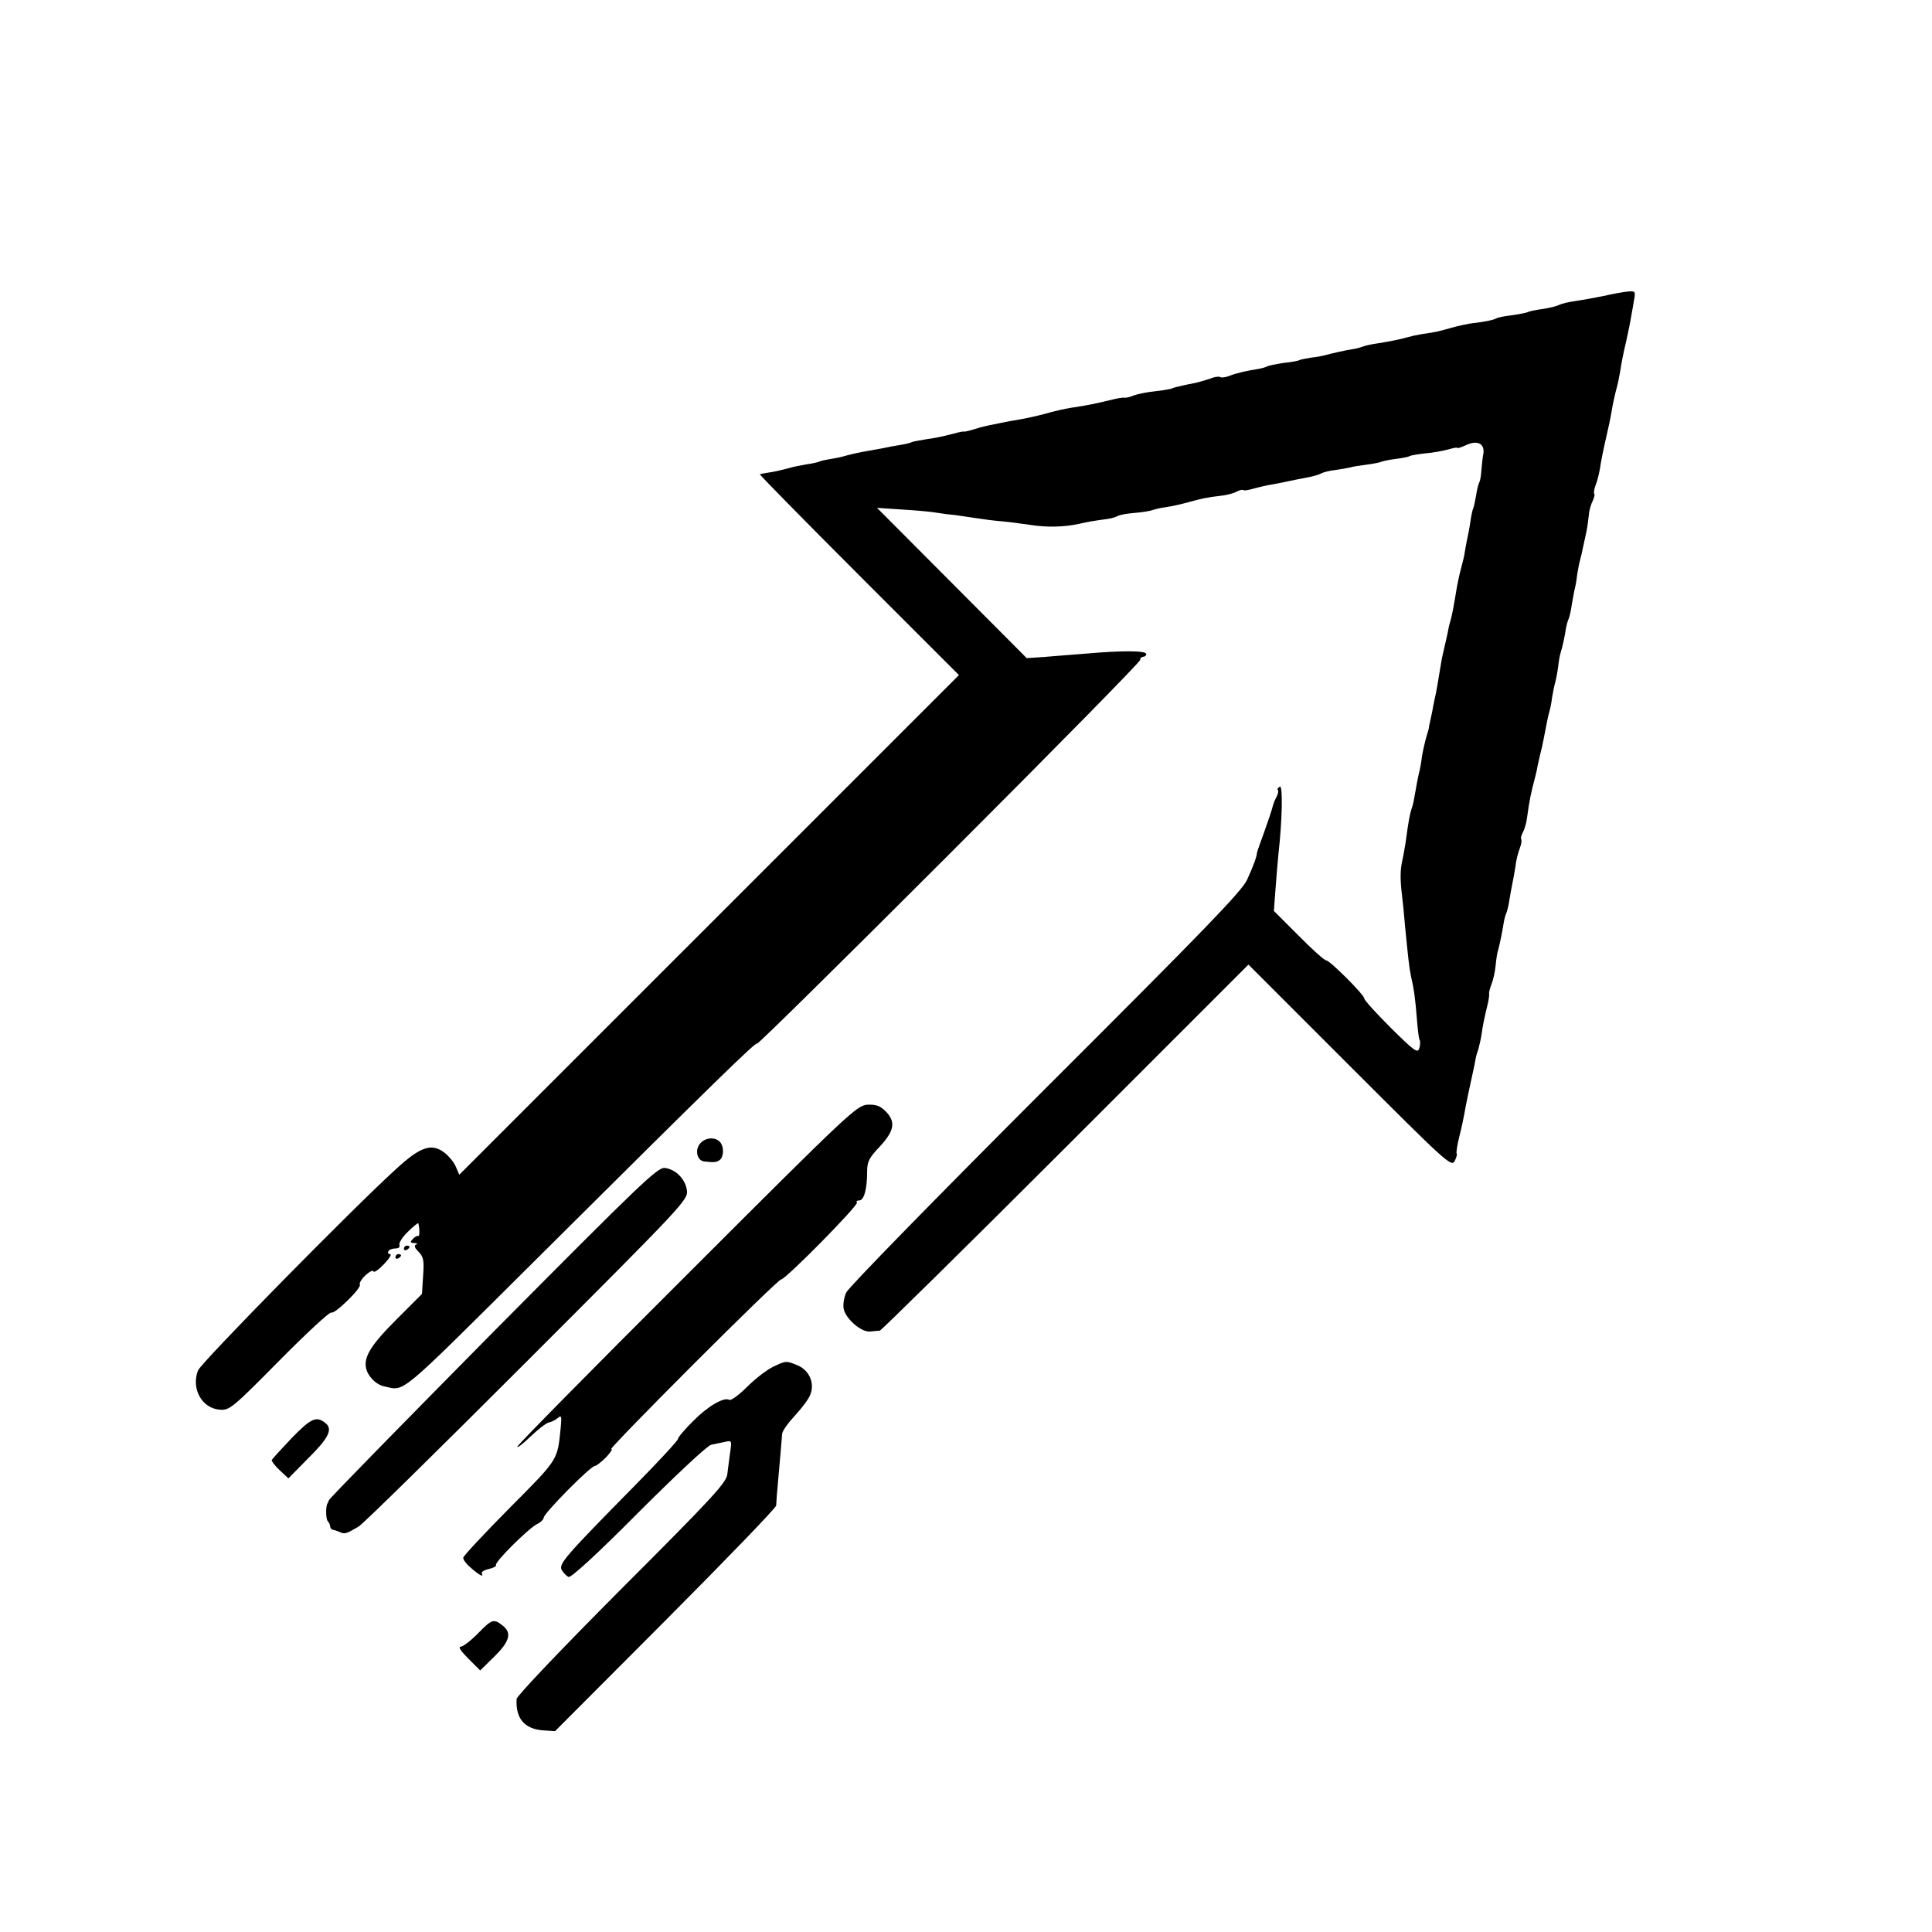
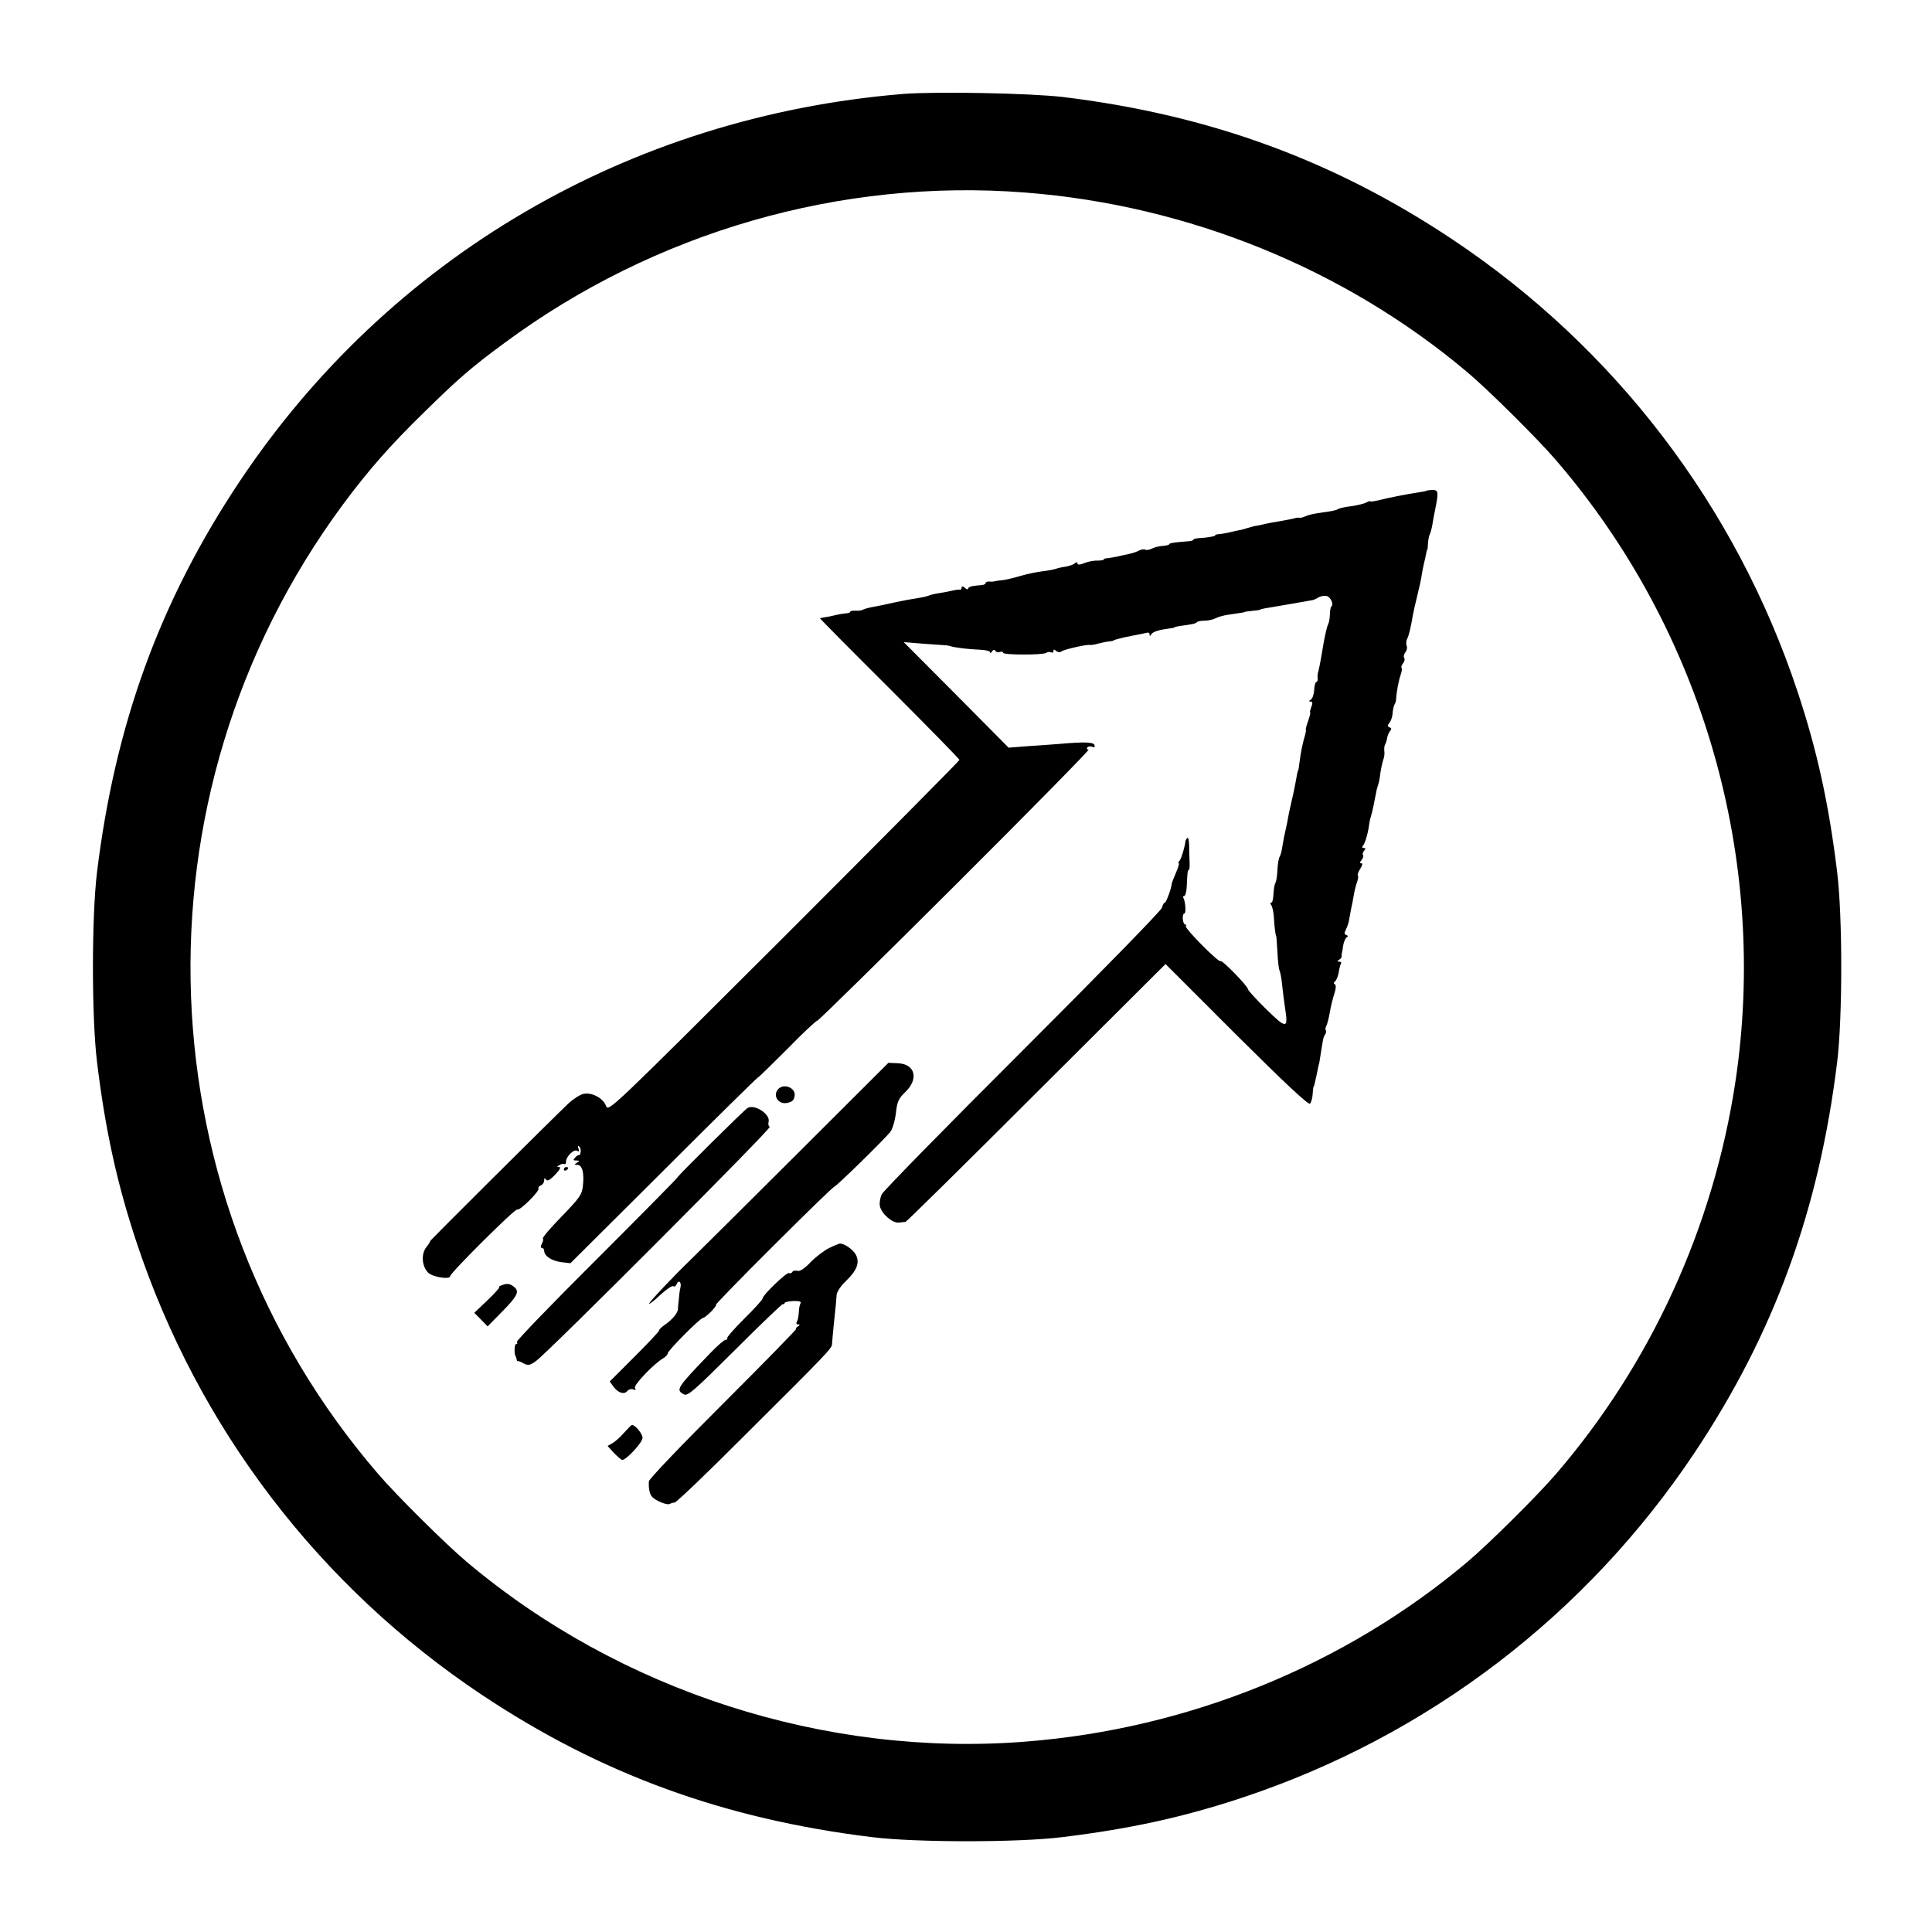
- <svg xmlns="http://www.w3.org/2000/svg" version="1.0" width="684pt" height="684pt" viewBox="0 0 684 684" preserveAspectRatio="xMidYMid meet">
-   <g transform="translate(0,684) scale(0.1,-0.1)" fill="#000000" stroke="none">
-     <path d="M5677 5792 c-34 -7 -80 -15 -101 -18 -22 -3 -47 -9 -55 -13 -9 -5 -35 -11 -59 -15 -24 -3 -47 -8 -51 -10 -4 -3 -30 -8 -57 -12 -27 -3 -52 -8 -56 -11 -10 -6 -45 -13 -83 -17 -16 -2 -50 -9 -75 -16 -46 -13 -51 -15 -107 -23 -18 -3 -40 -8 -50 -11 -23 -7 -69 -16 -108 -22 -16 -2 -39 -7 -50 -11 -11 -4 -27 -8 -35 -9 -27 -4 -74 -15 -93 -20 -10 -3 -34 -8 -54 -10 -20 -3 -39 -7 -43 -9 -4 -3 -29 -7 -56 -10 -26 -4 -52 -9 -57 -12 -6 -3 -20 -7 -31 -9 -39 -6 -75 -14 -102 -24 -14 -6 -29 -8 -34 -5 -5 3 -20 1 -34 -5 -15 -5 -38 -12 -51 -15 -14 -3 -37 -7 -52 -11 -15 -3 -30 -7 -33 -9 -4 -2 -30 -7 -59 -10 -29 -3 -64 -10 -77 -15 -14 -6 -28 -9 -32 -8 -4 1 -20 -1 -37 -5 -75 -18 -89 -21 -155 -31 -19 -3 -60 -12 -90 -21 -30 -8 -71 -17 -90 -20 -19 -3 -46 -8 -60 -11 -14 -3 -34 -7 -45 -9 -11 -2 -35 -8 -54 -14 -18 -6 -36 -10 -40 -9 -3 1 -24 -4 -46 -10 -22 -6 -60 -14 -85 -17 -24 -4 -47 -8 -51 -10 -3 -2 -21 -7 -40 -10 -19 -3 -47 -8 -64 -12 -16 -3 -39 -7 -50 -9 -25 -4 -62 -12 -83 -18 -9 -3 -32 -8 -51 -11 -19 -3 -37 -7 -40 -9 -3 -2 -24 -7 -46 -10 -22 -4 -48 -9 -57 -12 -22 -6 -58 -15 -83 -18 -11 -2 -22 -4 -25 -5 -3 0 155 -161 350 -356 l355 -355 -885 -885 -884 -884 -12 28 c-6 15 -24 37 -39 49 -46 36 -85 24 -173 -57 -146 -132 -691 -686 -701 -713 -25 -65 14 -135 79 -139 33 -2 45 8 209 174 96 97 179 174 184 170 11 -7 108 87 101 99 -3 5 6 20 20 33 14 13 26 19 28 14 2 -6 19 6 38 26 18 19 28 35 21 35 -7 0 -9 5 -6 10 3 6 15 10 25 10 12 0 17 5 14 13 -2 7 11 28 31 47 19 19 36 32 36 29 5 -17 5 -48 0 -45 -3 2 -12 -2 -19 -10 -11 -12 -10 -14 5 -15 10 0 13 -3 6 -5 -8 -4 -5 -12 9 -26 17 -17 20 -30 16 -84 l-4 -65 -92 -92 c-95 -95 -119 -138 -103 -181 10 -25 36 -49 60 -54 77 -16 40 -47 536 446 626 623 785 778 785 767 0 -6 306 296 679 669 374 374 679 684 678 690 -1 6 4 10 11 11 6 0 11 5 10 10 -3 12 -87 12 -213 1 -49 -4 -117 -9 -150 -12 l-60 -4 -265 266 -265 266 90 -6 c50 -3 104 -8 120 -11 17 -3 48 -7 70 -9 22 -3 56 -8 75 -11 19 -3 55 -8 80 -10 25 -2 72 -8 105 -13 63 -10 124 -8 178 4 31 7 48 10 100 17 13 2 29 7 34 10 6 4 33 9 59 11 27 2 56 7 64 10 8 3 29 8 45 10 26 4 58 11 90 20 38 11 65 16 101 20 23 2 51 9 61 15 11 6 22 8 25 6 2 -3 20 0 39 6 19 5 48 12 64 14 17 3 41 8 55 11 14 3 43 9 65 13 23 4 46 11 53 15 7 4 29 10 50 12 20 3 44 7 52 9 8 3 35 7 59 10 24 3 47 8 51 10 4 2 26 7 50 10 23 3 46 7 50 10 5 3 30 7 57 10 26 2 63 9 81 14 17 5 32 8 32 5 0 -2 12 2 28 9 45 22 73 5 62 -38 -1 -5 -3 -26 -5 -46 -1 -19 -4 -39 -7 -45 -3 -5 -9 -26 -12 -48 -4 -21 -8 -41 -10 -45 -2 -3 -7 -24 -10 -46 -3 -22 -9 -53 -13 -70 -3 -16 -7 -37 -8 -45 -1 -8 -7 -33 -13 -55 -6 -22 -13 -56 -16 -75 -9 -55 -16 -94 -22 -112 -3 -9 -7 -27 -9 -40 -3 -13 -8 -36 -12 -53 -9 -39 -8 -33 -17 -88 -4 -27 -10 -59 -12 -70 -3 -12 -7 -33 -10 -47 -2 -14 -7 -36 -10 -50 -3 -14 -6 -26 -5 -27 0 -2 -5 -17 -10 -35 -5 -18 -12 -49 -15 -68 -2 -19 -7 -46 -11 -60 -5 -22 -7 -36 -17 -90 -1 -8 -5 -24 -9 -35 -6 -19 -10 -39 -21 -120 -3 -16 -7 -43 -11 -60 -8 -36 -8 -67 -2 -120 3 -22 8 -71 11 -110 11 -114 16 -157 21 -179 11 -47 16 -85 21 -150 3 -39 7 -73 10 -78 3 -4 2 -18 -1 -29 -6 -19 -17 -11 -101 72 -52 52 -94 98 -94 104 0 13 -122 135 -135 135 -6 0 -50 39 -98 88 l-87 87 6 80 c3 44 8 98 10 120 14 123 16 247 5 240 -7 -4 -10 -9 -7 -12 3 -3 1 -14 -5 -25 -6 -11 -12 -27 -14 -36 -2 -9 -15 -48 -29 -87 -14 -38 -26 -72 -26 -75 0 -12 -14 -49 -35 -95 -19 -41 -152 -178 -715 -740 -387 -387 -697 -704 -704 -721 -8 -17 -12 -43 -9 -58 7 -35 63 -84 94 -80 13 1 28 3 34 3 5 1 301 292 657 648 l648 648 359 -359 c340 -340 359 -358 371 -337 6 13 10 25 7 27 -2 3 2 30 10 62 8 31 15 66 17 77 3 21 22 111 32 155 3 14 7 32 8 40 1 8 6 25 10 36 3 12 9 35 11 50 4 31 10 60 22 109 4 17 6 33 5 37 -1 4 3 20 9 35 6 15 12 44 14 64 2 20 5 45 9 55 5 19 14 60 20 99 2 11 6 27 10 35 3 8 8 29 10 45 3 17 7 41 10 55 3 14 8 41 11 61 2 20 9 49 15 64 6 15 8 30 6 33 -3 2 -1 13 5 24 6 11 13 34 15 51 9 66 14 89 30 150 3 12 7 29 8 37 2 8 6 26 9 40 4 14 9 37 12 53 11 58 16 83 21 100 3 10 7 31 9 48 3 17 7 39 10 49 3 10 8 35 11 56 2 22 7 47 10 56 6 19 14 55 18 83 2 11 6 27 10 35 3 8 8 29 10 45 3 17 7 41 10 55 4 14 8 39 10 57 3 18 7 40 10 50 3 10 8 32 11 48 4 17 9 41 12 55 3 14 6 39 8 56 1 17 8 40 14 51 5 11 8 23 5 25 -2 3 0 18 6 33 6 15 12 42 15 59 2 17 11 62 20 101 9 38 18 81 20 95 5 31 13 66 19 88 3 9 8 35 12 57 3 22 12 69 21 105 8 36 16 76 18 90 3 14 7 40 10 57 6 31 4 33 -20 31 -14 -1 -54 -8 -88 -16z" />
-     <path d="M2434 2329 c-329 -328 -600 -603 -602 -610 -3 -8 18 8 45 34 28 27 57 49 66 51 8 1 22 8 31 15 14 12 15 8 11 -35 -12 -115 -6 -107 -181 -283 -90 -91 -164 -170 -164 -176 0 -7 10 -21 23 -32 28 -26 52 -40 43 -25 -3 6 6 13 24 17 17 4 28 10 26 14 -6 10 114 129 145 145 13 6 24 17 24 23 0 15 166 183 181 183 5 0 23 14 39 30 16 17 25 30 19 30 -5 0 126 135 291 300 165 165 304 300 310 300 16 0 277 265 269 273 -4 4 0 7 8 7 17 0 28 40 28 103 0 34 7 48 45 88 52 56 57 88 20 125 -19 19 -34 24 -64 23 -38 -3 -64 -27 -637 -600z" />
-     <path d="M2476 2788 c-16 -23 -7 -57 17 -60 36 -4 43 -3 55 5 15 12 16 49 0 65 -19 19 -55 14 -72 -10z" />
-     <path d="M1745 2123 c-319 -323 -581 -590 -581 -595 -1 -4 -3 -9 -4 -10 -7 -7 -7 -54 0 -63 5 -5 9 -14 9 -20 1 -5 4 -10 9 -11 4 0 15 -4 25 -8 17 -8 22 -7 66 19 14 7 282 271 596 585 554 554 571 572 567 605 -5 40 -39 75 -78 80 -26 3 -82 -51 -609 -582z" />
-     <path d="M1430 2419 c0 -5 5 -7 10 -4 6 3 10 8 10 11 0 2 -4 4 -10 4 -5 0 -10 -5 -10 -11z" />
-     <path d="M1400 2389 c0 -5 5 -7 10 -4 6 3 10 8 10 11 0 2 -4 4 -10 4 -5 0 -10 -5 -10 -11z" />
-     <path d="M2737 2001 c-21 -10 -62 -41 -92 -71 -29 -29 -58 -50 -63 -46 -19 11 -77 -23 -129 -76 -29 -29 -53 -57 -53 -63 0 -5 -69 -80 -153 -165 -249 -253 -270 -277 -258 -299 6 -10 17 -21 24 -24 9 -3 100 80 248 229 129 129 244 237 257 239 12 3 34 7 48 10 25 6 25 5 19 -37 -3 -24 -8 -58 -10 -77 -3 -30 -52 -83 -375 -406 -219 -220 -370 -379 -371 -390 -4 -68 27 -106 93 -111 l43 -3 391 392 c215 216 392 399 392 407 0 8 3 49 7 90 7 80 12 134 14 163 0 10 21 39 45 65 25 27 50 60 55 75 16 40 -4 86 -45 103 -41 17 -41 17 -87 -5z" />
-     <path d="M1033 1749 c-37 -39 -69 -74 -71 -78 -1 -4 11 -20 28 -36 l31 -29 69 70 c73 72 89 104 63 125 -32 27 -51 19 -120 -52z" />
-     <path d="M1695 1060 c-27 -28 -56 -50 -64 -50 -10 0 1 -16 27 -42 l42 -42 50 49 c53 52 62 82 33 107 -34 28 -40 27 -88 -22z" />
+ <svg xmlns="http://www.w3.org/2000/svg" version="1.0" width="884pt" height="884pt" viewBox="0 0 884 884" preserveAspectRatio="xMidYMid meet">
+   <g transform="translate(0,884) scale(0.1,-0.1)" fill="#000000" stroke="none">
+     <path d="M4130 8410 c-1251 -104 -2349 -746 -3035 -1775 -363 -545 -568 -1108 -651 -1785 -25 -203 -25 -667 0 -870 38 -312 92 -557 181 -825 282 -849 836 -1574 1580 -2070 545 -363 1108 -568 1785 -651 203 -25 667 -25 870 0 312 38 557 92 825 181 849 282 1574 836 2070 1580 363 545 568 1108 651 1785 25 203 25 667 0 870 -38 312 -92 557 -181 825 -282 849 -836 1574 -1580 2070 -543 362 -1114 570 -1780 651 -153 18 -584 26 -735 14z m561 -451 c746 -58 1462 -349 2024 -823 95 -80 320 -303 404 -401 673 -781 975 -1828 821 -2848 -101 -664 -387 -1288 -821 -1792 -84 -98 -309 -321 -404 -401 -562 -474 -1278 -765 -2024 -823 -913 -72 -1854 231 -2556 823 -95 80 -320 303 -404 401 -1082 1255 -1149 3100 -163 4435 118 159 218 273 374 425 157 154 213 203 368 317 686 507 1539 753 2381 687z" />
+     <path d="M6528 6595 c-2 -2 -19 -5 -38 -8 -53 -8 -140 -25 -182 -36 -21 -5 -38 -7 -38 -5 0 3 -8 0 -18 -5 -11 -6 -41 -13 -68 -17 -27 -3 -53 -9 -59 -12 -11 -7 -25 -10 -75 -17 -43 -6 -61 -10 -81 -19 -9 -4 -20 -6 -25 -5 -5 1 -12 0 -16 -1 -12 -4 -20 -5 -73 -15 -27 -4 -57 -10 -65 -12 -8 -2 -25 -6 -37 -8 -11 -1 -32 -7 -45 -11 -12 -4 -30 -9 -38 -10 -8 -1 -28 -6 -45 -10 -16 -4 -38 -7 -47 -8 -10 0 -18 -3 -18 -6 0 -4 -33 -10 -82 -13 -10 -1 -18 -4 -18 -7 0 -3 -12 -6 -27 -7 -56 -4 -83 -8 -83 -13 0 -3 -14 -7 -31 -8 -17 -1 -40 -7 -50 -13 -11 -5 -24 -7 -29 -4 -5 3 -18 1 -28 -4 -11 -6 -32 -13 -48 -16 -16 -3 -40 -9 -54 -12 -14 -3 -33 -6 -42 -7 -10 0 -18 -3 -18 -6 0 -3 -12 -5 -27 -5 -16 1 -43 -4 -60 -11 -22 -9 -33 -9 -33 -2 0 7 -4 7 -13 0 -6 -6 -26 -12 -42 -15 -17 -2 -37 -7 -45 -10 -8 -3 -35 -8 -60 -11 -25 -3 -70 -12 -100 -21 -30 -9 -68 -18 -85 -20 -16 -1 -32 -4 -35 -5 -3 -1 -13 -2 -22 -1 -10 1 -18 -2 -18 -6 0 -5 -8 -9 -17 -10 -45 -3 -63 -8 -63 -16 0 -5 -7 -4 -15 3 -10 9 -15 9 -15 1 0 -6 -3 -10 -7 -9 -5 1 -21 -1 -38 -5 -16 -4 -45 -9 -64 -12 -19 -3 -37 -8 -41 -10 -4 -2 -22 -7 -41 -10 -19 -3 -45 -8 -59 -10 -14 -3 -36 -7 -50 -10 -14 -3 -38 -8 -55 -12 -16 -3 -37 -8 -45 -9 -28 -5 -45 -10 -55 -15 -5 -3 -20 -4 -32 -3 -13 0 -23 -2 -23 -5 0 -4 -8 -7 -17 -7 -10 -1 -31 -4 -48 -8 -16 -4 -39 -9 -50 -10 -11 -2 -21 -4 -23 -5 -2 0 141 -145 318 -321 176 -176 320 -323 320 -327 0 -4 -362 -369 -803 -810 -798 -796 -803 -801 -814 -773 -14 36 -65 63 -103 55 -15 -3 -45 -22 -67 -42 -71 -67 -640 -633 -636 -633 3 0 -5 -12 -16 -26 -25 -32 -21 -88 8 -117 21 -21 101 -33 101 -16 0 15 300 313 307 305 9 -9 104 85 97 96 -3 4 2 11 10 14 9 3 16 14 16 23 0 11 2 13 8 4 6 -9 18 -3 42 22 21 22 28 35 19 35 -12 0 -12 2 1 9 8 6 18 7 22 5 4 -3 8 2 8 11 0 23 36 59 51 49 9 -5 10 -2 6 10 -4 9 -3 15 2 11 6 -3 9 -14 8 -25 -1 -10 -4 -17 -7 -15 -3 1 -11 -3 -18 -11 -11 -12 -10 -14 5 -14 15 0 16 -2 3 -10 -13 -8 -13 -10 2 -10 22 0 32 -37 25 -96 -4 -40 -14 -54 -97 -140 -51 -52 -90 -98 -86 -101 3 -3 1 -14 -5 -24 -6 -13 -6 -19 1 -19 5 0 10 -6 10 -13 0 -24 34 -46 78 -52 l42 -5 427 425 c234 234 428 425 431 425 3 0 63 59 134 130 70 72 132 130 138 130 5 0 289 279 631 620 342 341 616 620 610 620 -7 0 -10 4 -6 10 3 5 13 6 22 3 11 -4 14 -2 11 8 -5 14 -48 15 -163 5 -27 -2 -90 -7 -140 -10 l-90 -7 -240 242 -240 241 85 -7 c47 -3 92 -7 100 -7 8 0 22 -2 30 -5 19 -6 81 -14 137 -16 24 -1 43 -6 43 -12 0 -5 4 -4 9 4 6 9 11 10 15 3 4 -6 13 -9 21 -5 8 3 15 1 15 -4 0 -10 180 -11 198 0 6 5 17 5 22 2 6 -3 10 -1 10 6 0 8 4 9 13 0 8 -6 18 -7 23 -2 10 9 116 33 130 30 5 -1 22 1 38 6 16 4 38 9 50 10 11 1 21 3 21 4 0 2 7 4 15 6 8 2 26 7 40 10 14 3 39 8 55 11 17 3 36 7 43 9 6 2 12 -1 12 -8 0 -9 2 -9 8 1 8 12 34 20 87 27 11 1 20 4 20 5 0 1 11 4 25 6 53 7 70 10 76 17 4 4 20 7 36 7 16 0 38 5 50 11 11 6 36 13 56 16 67 10 77 11 77 13 0 1 16 3 35 5 19 2 35 4 35 5 0 1 9 4 20 6 21 3 203 35 220 38 6 1 19 7 29 13 10 6 27 8 36 6 19 -5 33 -37 22 -48 -4 -3 -7 -21 -7 -38 -1 -18 -4 -37 -8 -43 -5 -10 -13 -42 -23 -99 -12 -74 -20 -113 -24 -125 -1 -3 -2 -13 -1 -22 1 -10 -1 -18 -6 -18 -4 0 -9 -17 -10 -37 -1 -20 -8 -40 -15 -44 -10 -6 -10 -9 -1 -9 9 0 10 -7 3 -25 -5 -14 -8 -25 -5 -25 2 0 -2 -18 -10 -40 -8 -22 -12 -40 -10 -40 2 0 -1 -15 -6 -32 -10 -34 -17 -70 -24 -123 -2 -16 -4 -30 -5 -30 -2 0 -6 -19 -13 -60 -3 -16 -10 -52 -17 -80 -6 -27 -14 -61 -16 -75 -2 -14 -7 -36 -10 -50 -7 -29 -12 -54 -18 -92 -2 -15 -7 -32 -11 -38 -4 -7 -9 -34 -10 -60 -1 -26 -5 -52 -9 -59 -4 -6 -8 -29 -9 -51 -1 -22 -5 -40 -10 -40 -6 0 -5 -5 0 -12 5 -7 11 -34 12 -59 2 -41 8 -84 11 -84 0 0 3 -32 5 -72 2 -40 6 -76 9 -82 3 -5 9 -33 12 -63 3 -29 9 -79 14 -111 15 -95 7 -96 -86 -5 -46 45 -84 87 -84 92 0 13 -118 135 -125 128 -8 -8 -165 150 -159 160 3 4 1 8 -3 8 -5 0 -10 11 -11 25 -1 14 2 25 7 25 9 0 5 55 -4 71 -4 5 -2 9 3 9 5 0 11 19 12 43 3 67 4 77 10 77 3 0 4 17 3 37 -1 21 -2 56 -2 77 -1 22 -4 36 -8 32 -5 -4 -8 -11 -9 -14 -2 -25 -18 -79 -26 -89 -6 -7 -8 -13 -5 -13 4 0 -2 -20 -13 -45 -11 -25 -19 -47 -19 -50 0 -16 -25 -85 -31 -85 -5 0 -10 -11 -14 -24 -3 -13 -283 -299 -636 -652 -347 -346 -637 -642 -645 -658 -8 -16 -12 -40 -9 -55 8 -35 57 -78 86 -75 13 1 27 3 31 3 5 1 274 266 599 591 l591 589 325 -325 c217 -216 329 -321 336 -314 5 5 11 24 12 42 1 18 3 34 4 36 3 2 3 1 15 57 4 22 10 47 12 55 1 8 5 31 8 50 9 58 10 65 19 78 4 7 5 16 2 19 -3 3 -1 13 4 22 4 9 11 37 15 61 4 24 13 61 20 82 8 25 9 40 3 44 -7 4 -6 9 0 13 6 4 14 22 17 40 3 19 8 38 11 43 3 4 -1 8 -8 8 -11 0 -11 2 0 9 7 4 12 12 11 17 -1 5 0 11 1 14 1 3 4 18 6 35 3 16 10 33 16 36 7 4 6 8 -2 11 -10 3 -10 9 -1 26 6 12 13 34 15 49 3 15 7 38 9 49 3 12 8 37 11 56 3 20 10 47 15 61 5 14 7 28 4 31 -3 3 2 17 11 31 10 16 12 25 5 25 -8 0 -8 4 1 15 7 9 10 18 7 22 -4 3 -2 12 4 20 9 10 8 13 -1 13 -9 0 -9 4 -2 13 9 11 23 61 27 97 1 8 4 24 8 35 3 11 9 34 12 50 3 17 8 41 11 55 2 14 7 32 10 40 3 8 8 32 10 53 3 21 9 48 13 60 5 12 7 31 5 41 -1 11 0 25 4 30 3 6 8 20 9 30 2 11 8 25 14 32 7 8 6 13 -3 16 -10 4 -11 8 -1 20 7 8 14 28 15 44 1 16 5 34 8 39 4 6 8 17 8 25 1 31 12 88 21 113 5 14 7 28 4 31 -3 3 0 12 6 20 7 8 10 20 6 26 -4 6 -1 17 5 25 7 8 10 22 6 31 -3 8 -2 23 3 32 8 16 16 50 26 109 2 12 11 52 20 88 9 36 18 77 20 93 2 15 7 38 10 52 4 14 8 34 10 45 2 11 4 20 6 20 1 0 2 14 3 30 1 17 5 35 8 40 3 6 9 26 12 45 3 19 8 46 11 60 18 88 17 98 -9 98 -14 0 -26 -2 -28 -3z" />
+     <path d="M3633 3546 c-238 -237 -449 -447 -470 -467 -80 -77 -193 -197 -193 -204 0 -4 23 13 50 39 28 26 55 44 60 41 6 -4 13 1 16 9 9 23 24 9 17 -17 -3 -12 -6 -35 -7 -52 -2 -16 -4 -37 -4 -46 -2 -19 -28 -49 -62 -72 -14 -10 -25 -21 -25 -26 0 -4 -51 -58 -113 -120 l-112 -112 17 -24 c22 -29 49 -37 63 -20 6 8 19 11 27 8 12 -5 14 -3 8 6 -7 13 87 112 131 137 10 6 19 16 19 21 0 13 149 163 162 163 5 0 22 14 38 30 16 17 25 30 21 30 -4 0 114 122 263 270 149 149 274 270 278 270 8 0 221 208 256 250 10 12 21 48 26 85 6 55 12 68 44 99 62 60 44 128 -35 131 l-43 2 -432 -431z" />
+     <path d="M3562 3858 c-28 -28 -3 -71 36 -65 26 4 35 12 38 34 5 35 -48 57 -74 31z" />
+     <path d="M3420 3770 c-17 -11 -320 -311 -320 -317 0 -3 -167 -172 -370 -375 -204 -203 -368 -373 -365 -378 4 -6 2 -10 -4 -10 -8 0 -9 -49 -1 -57 1 -2 3 -7 4 -13 0 -5 3 -9 6 -8 3 1 15 -4 27 -11 20 -10 28 -8 55 11 56 40 1080 1066 1070 1072 -6 3 -8 14 -5 24 8 34 -65 82 -97 62z" />
+     <path d="M2580 3489 c0 -5 5 -7 10 -4 6 3 10 8 10 11 0 2 -4 4 -10 4 -5 0 -10 -5 -10 -11z" />
+     <path d="M3795 3130 c-22 -10 -60 -39 -85 -64 -29 -31 -50 -44 -61 -41 -10 3 -20 1 -24 -5 -3 -6 -10 -8 -15 -5 -9 6 -120 -100 -120 -115 0 -6 -38 -48 -85 -94 -46 -46 -81 -86 -78 -90 3 -3 1 -6 -6 -6 -7 0 -38 -27 -69 -59 -157 -163 -161 -170 -123 -191 18 -9 46 16 233 202 117 117 216 212 220 211 5 -2 8 1 8 5 0 4 18 8 40 9 27 1 38 -3 33 -10 -4 -7 -8 -26 -8 -43 -1 -17 -5 -36 -9 -42 -4 -7 -2 -12 6 -12 9 0 9 -3 -2 -10 -8 -5 -11 -10 -7 -10 5 0 -145 -153 -332 -340 -188 -187 -342 -348 -342 -358 -2 -31 3 -57 14 -70 15 -18 70 -41 82 -33 6 3 16 6 22 6 7 0 153 139 323 310 375 373 397 396 397 415 0 8 4 44 7 80 11 100 12 118 14 145 1 14 19 41 41 62 52 50 66 85 47 122 -13 24 -53 52 -74 51 -4 -1 -25 -9 -47 -20z" />
+     <path d="M2295 2959 c-11 -4 -16 -8 -11 -8 5 -1 -19 -27 -52 -59 l-62 -59 31 -31 30 -31 66 67 c70 71 81 93 56 113 -19 16 -33 18 -58 8z" />
+     <path d="M2855 2284 c-16 -19 -40 -40 -52 -47 l-23 -13 29 -32 c17 -17 34 -32 38 -32 20 1 93 80 93 101 0 19 -34 60 -49 59 -3 -1 -19 -17 -36 -36z" />
  </g>
</svg>
